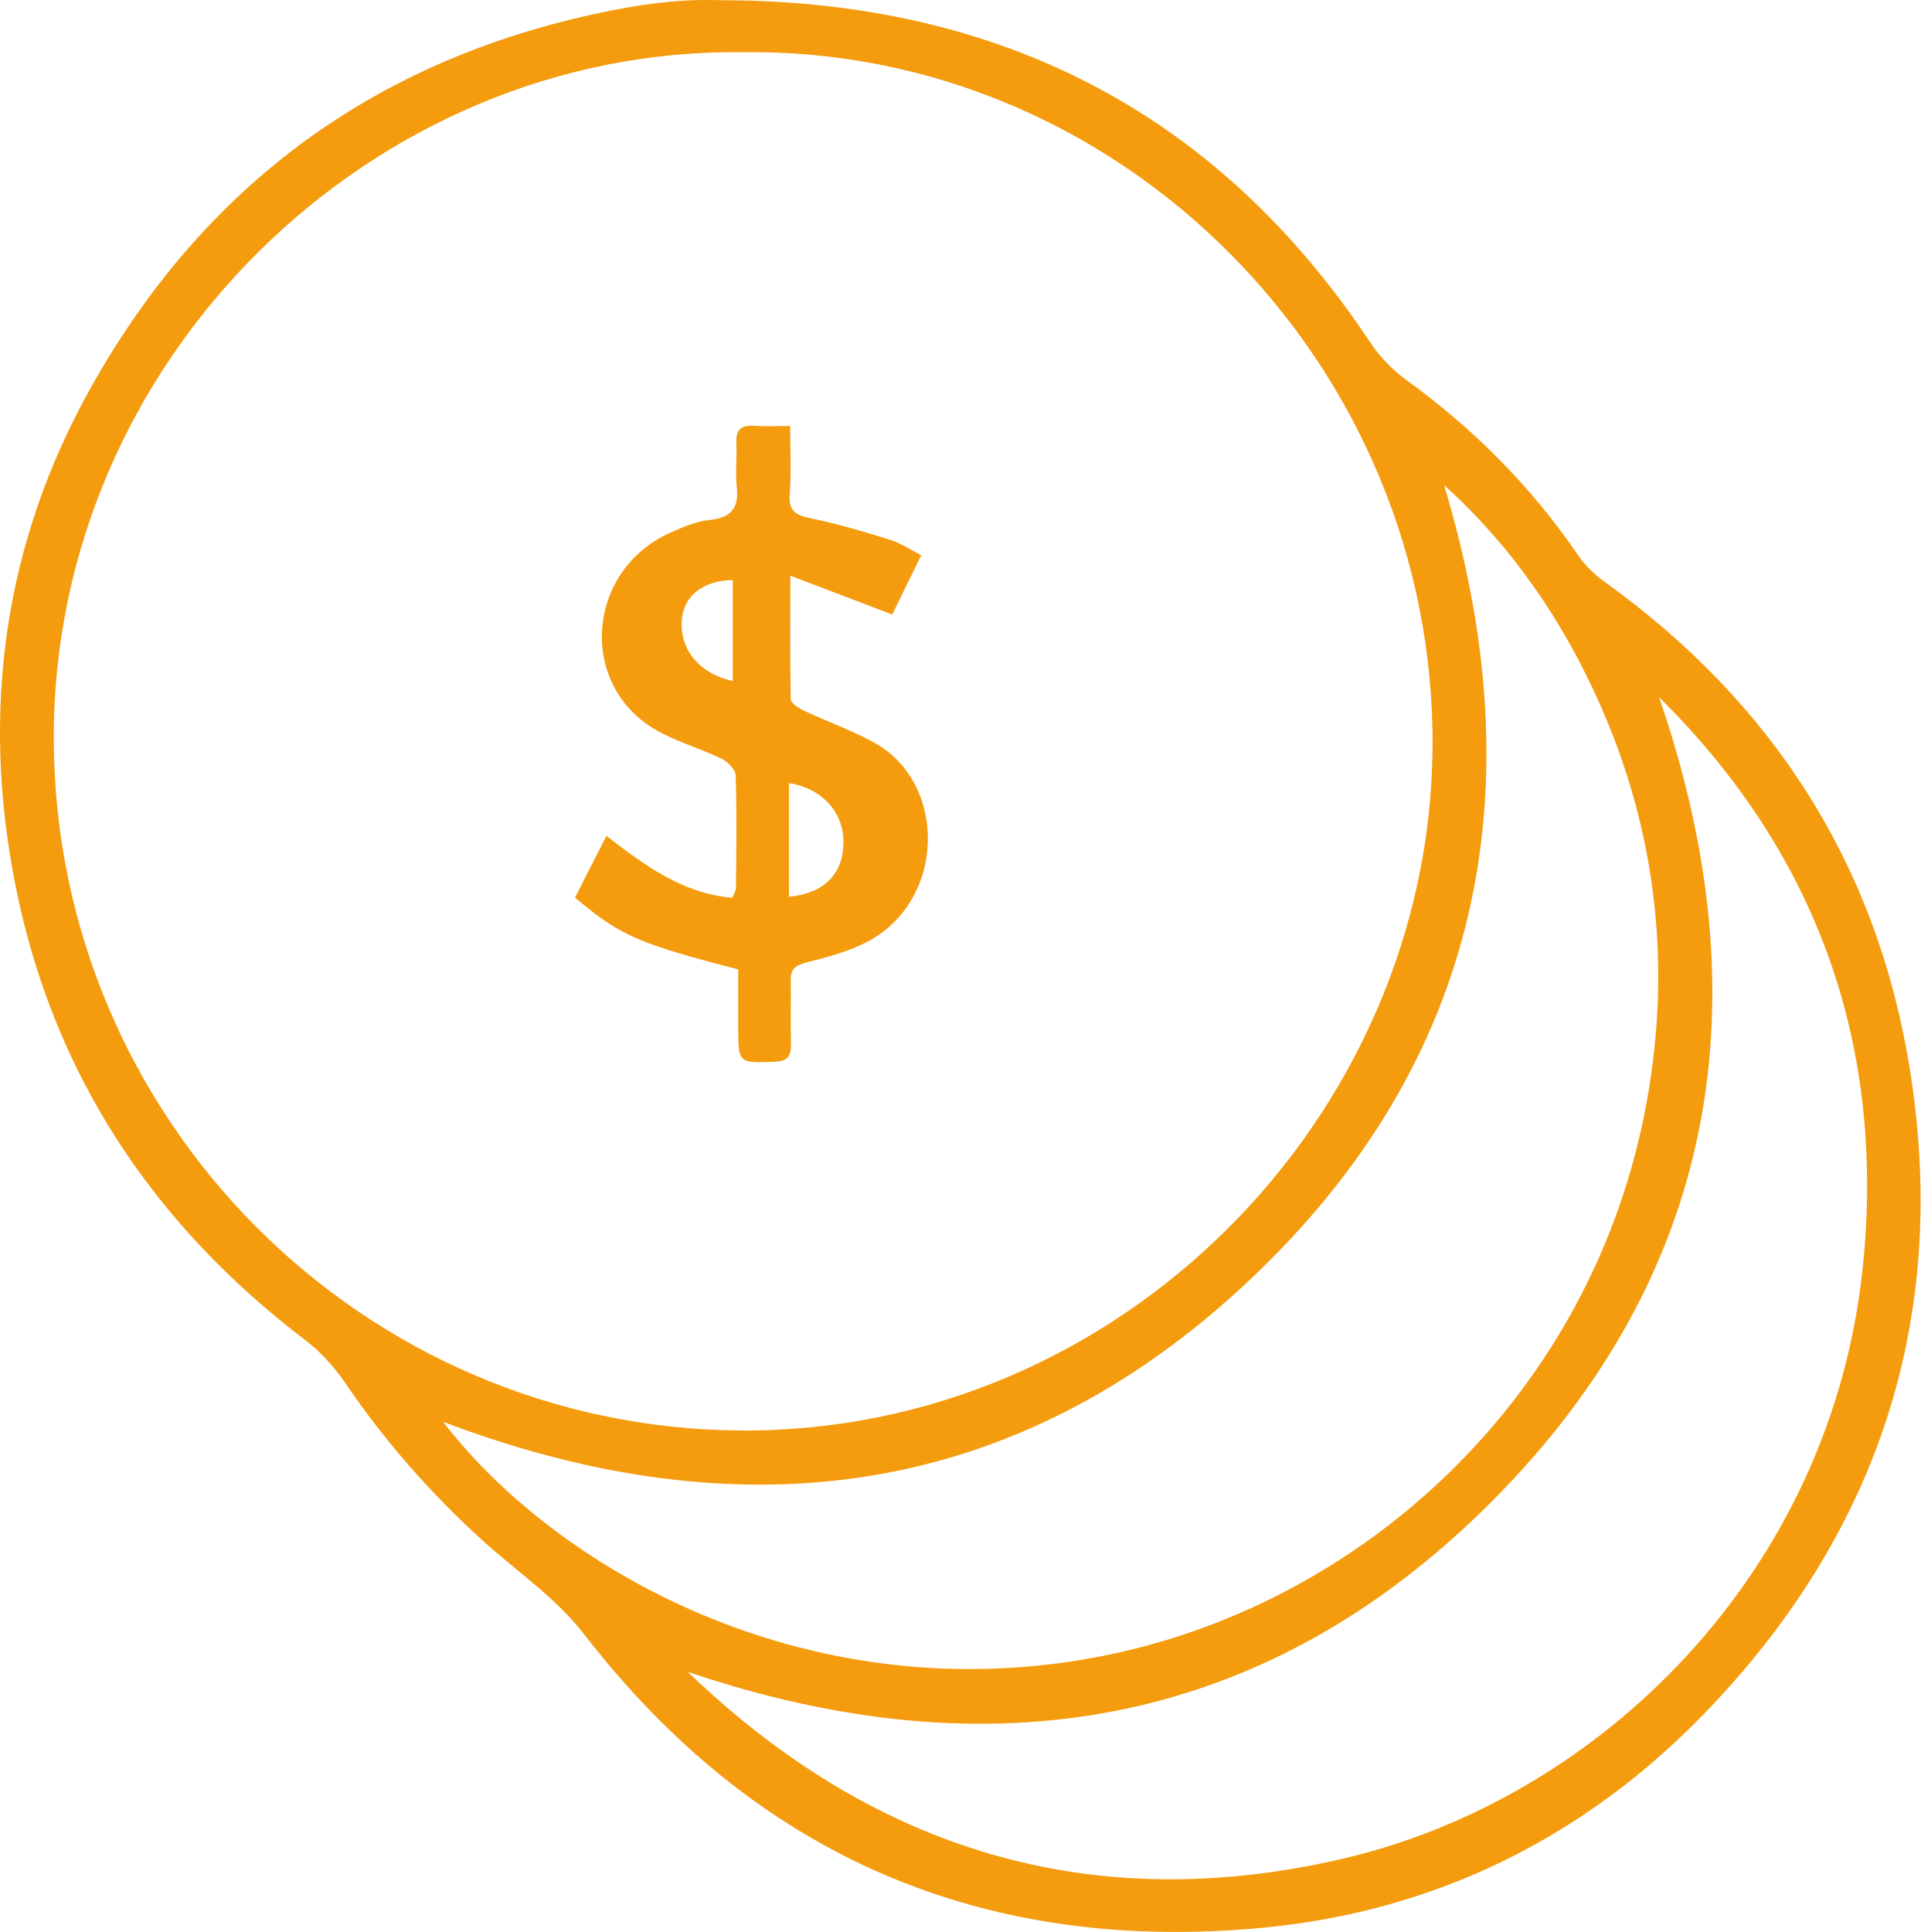
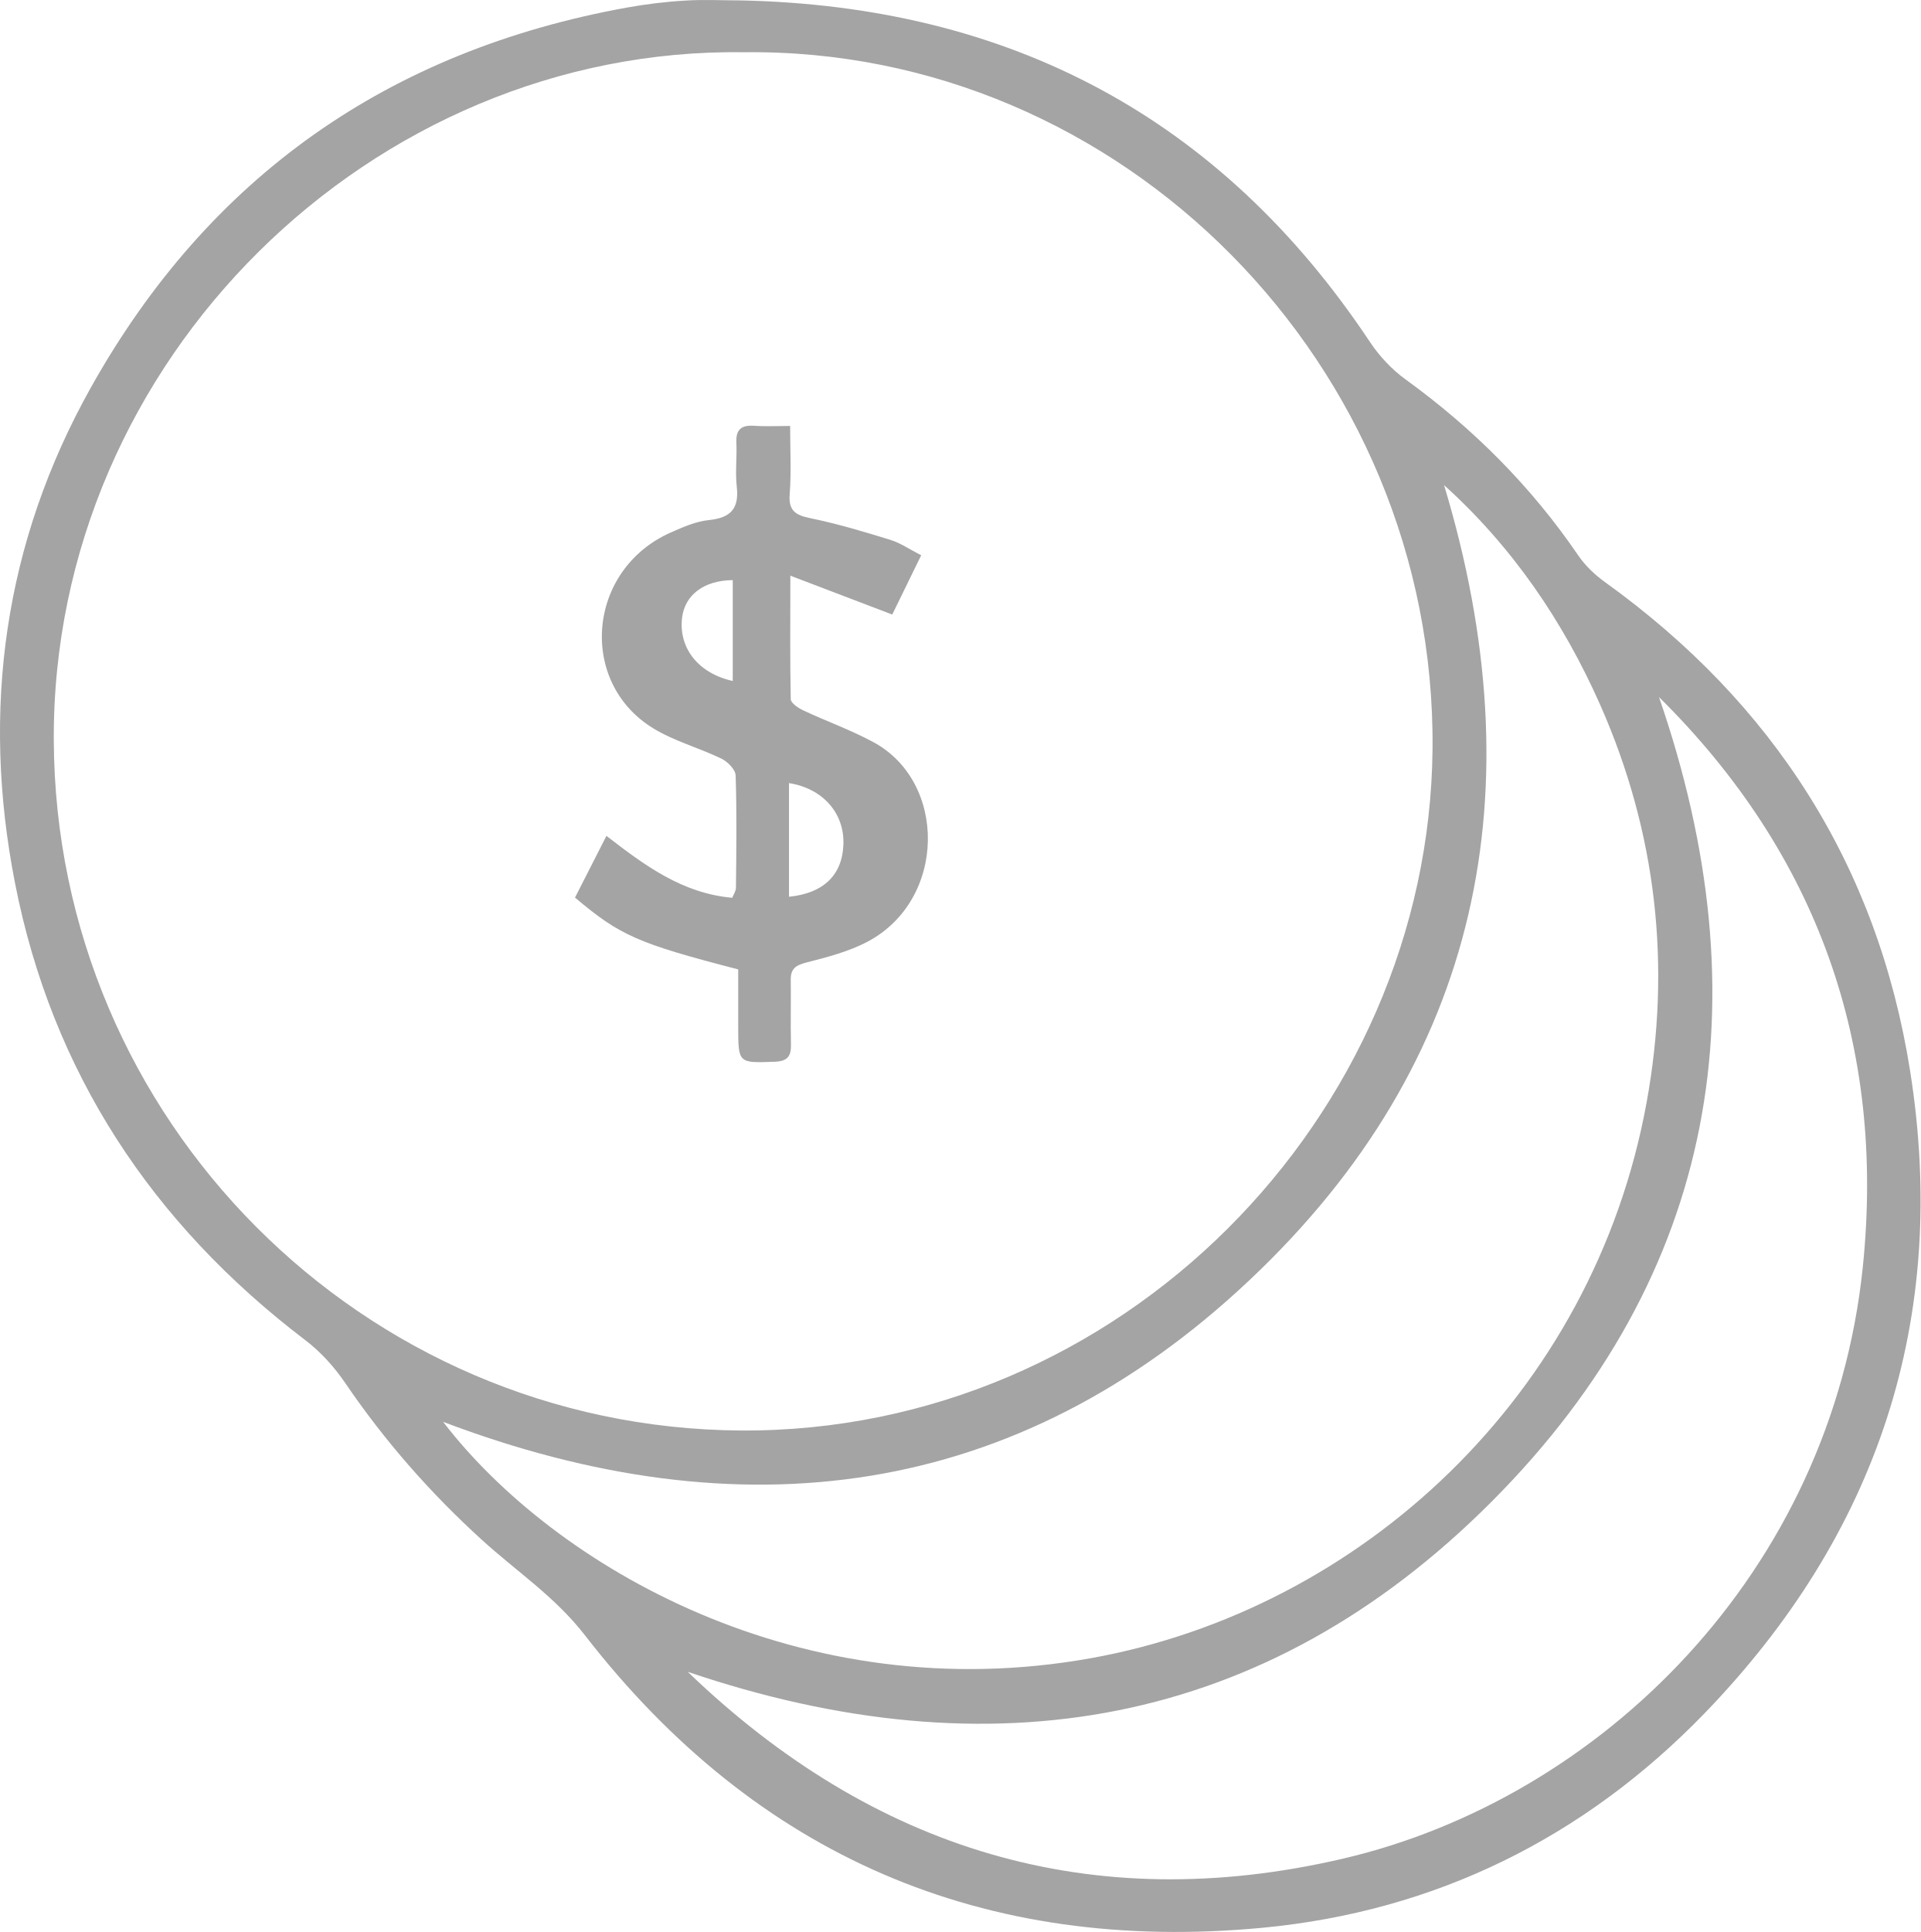
<svg xmlns="http://www.w3.org/2000/svg" version="1.1" id="Layer_1" x="0px" y="0px" width="18.641px" height="18.75px" viewBox="0 0 18.641 18.75" enable-background="new 0 0 18.641 18.75" xml:space="preserve">
  <g>
-     <path fill="#f49c0e" d="M7.19,0.004c2.602,0.055,4.656,1.132,6.108,3.317c0.091,0.136,0.211,0.265,0.344,0.361   c0.656,0.475,1.219,1.038,1.676,1.708c0.068,0.1,0.163,0.19,0.262,0.261c1.635,1.176,2.643,2.751,2.959,4.74   c0.382,2.41-0.315,4.502-2,6.242c-1.166,1.202-2.606,1.917-4.286,2.076c-2.704,0.255-4.914-0.694-6.576-2.839   c-0.291-0.375-0.663-0.619-0.997-0.923c-0.504-0.458-0.947-0.963-1.33-1.526c-0.106-0.156-0.24-0.304-0.391-0.418   c-1.485-1.131-2.454-2.598-2.813-4.431c-0.33-1.682-0.108-3.305,0.737-4.813c1.149-2.05,2.895-3.269,5.204-3.686   C6.272,0.04,6.458,0.017,6.645,0.006C6.827-0.006,7.008,0.004,7.19,0.004 M7.218,0.507C3.615,0.456,0.505,3.49,0.522,7.184   c0.016,3.685,3,6.676,6.669,6.699c3.682,0.022,6.681-3.043,6.713-6.616C13.938,3.54,10.886,0.461,7.218,0.507 M14.016,4.708   c0.891,2.954,0.366,5.593-1.891,7.718c-2.265,2.134-4.939,2.467-7.824,1.373c1.078,1.404,3.478,2.8,6.291,2.293   c2.614-0.472,4.873-2.549,5.39-5.394c0.241-1.324,0.097-2.618-0.45-3.856C15.171,6.027,14.678,5.306,14.016,4.708 M16.102,6.765   c1.012,2.932,0.577,5.599-1.622,7.806c-2.199,2.206-4.87,2.65-7.805,1.654c1.798,1.729,3.918,2.38,6.352,1.815   c2.504-0.581,4.746-2.777,5.053-5.742C18.302,10.146,17.64,8.286,16.102,6.765" />
-     <path fill="#f49c0e" d="M7.165,9.408C6.191,9.156,6.018,9.08,5.581,8.711c0.097-0.192,0.198-0.388,0.305-0.599   c0.375,0.29,0.738,0.558,1.221,0.601C7.12,8.68,7.143,8.648,7.143,8.615c0.004-0.363,0.009-0.727-0.003-1.09   C7.138,7.468,7.062,7.392,7.003,7.363c-0.219-0.106-0.46-0.17-0.665-0.296c-0.73-0.448-0.64-1.539,0.172-1.899   c0.12-0.053,0.246-0.109,0.373-0.121c0.209-0.022,0.292-0.111,0.268-0.323C7.135,4.582,7.154,4.436,7.147,4.292   c-0.005-0.124,0.049-0.167,0.168-0.16c0.11,0.008,0.222,0.002,0.354,0.002c0,0.235,0.012,0.447-0.004,0.657   c-0.014,0.164,0.053,0.208,0.2,0.238c0.263,0.054,0.52,0.131,0.776,0.21c0.099,0.031,0.189,0.093,0.3,0.15   c-0.1,0.205-0.195,0.399-0.281,0.575C8.33,5.838,8.019,5.72,7.671,5.587c0,0.438-0.004,0.818,0.004,1.199   c0.001,0.037,0.073,0.086,0.121,0.108C8.021,7,8.258,7.084,8.476,7.202C9.195,7.589,9.187,8.73,8.424,9.137   C8.24,9.235,8.03,9.289,7.827,9.341c-0.105,0.027-0.154,0.061-0.152,0.17c0.003,0.207-0.003,0.414,0.002,0.62   c0.003,0.116-0.029,0.168-0.156,0.173c-0.356,0.013-0.356,0.018-0.356-0.344V9.408z M7.658,7.6v1.103   c0.339-0.034,0.519-0.215,0.528-0.51C8.196,7.891,7.986,7.652,7.658,7.6 M7.112,5.63C6.833,5.632,6.646,5.774,6.62,5.997   C6.586,6.29,6.778,6.535,7.112,6.609V5.63z" />
+     <path fill="#A4A4A4" d="M7.19,0.004c2.602,0.055,4.656,1.132,6.108,3.317c0.091,0.136,0.211,0.265,0.344,0.361   c0.656,0.475,1.219,1.038,1.676,1.708c0.068,0.1,0.163,0.19,0.262,0.261c1.635,1.176,2.643,2.751,2.959,4.74   c0.382,2.41-0.315,4.502-2,6.242c-1.166,1.202-2.606,1.917-4.286,2.076c-2.704,0.255-4.914-0.694-6.576-2.839   c-0.291-0.375-0.663-0.619-0.997-0.923c-0.504-0.458-0.947-0.963-1.33-1.526c-0.106-0.156-0.24-0.304-0.391-0.418   c-1.485-1.131-2.454-2.598-2.813-4.431c-0.33-1.682-0.108-3.305,0.737-4.813c1.149-2.05,2.895-3.269,5.204-3.686   C6.272,0.04,6.458,0.017,6.645,0.006C6.827-0.006,7.008,0.004,7.19,0.004 M7.218,0.507C3.615,0.456,0.505,3.49,0.522,7.184   c0.016,3.685,3,6.676,6.669,6.699c3.682,0.022,6.681-3.043,6.713-6.616C13.938,3.54,10.886,0.461,7.218,0.507 M14.016,4.708   c0.891,2.954,0.366,5.593-1.891,7.718c-2.265,2.134-4.939,2.467-7.824,1.373c1.078,1.404,3.478,2.8,6.291,2.293   c2.614-0.472,4.873-2.549,5.39-5.394c0.241-1.324,0.097-2.618-0.45-3.856C15.171,6.027,14.678,5.306,14.016,4.708 M16.102,6.765   c1.012,2.932,0.577,5.599-1.622,7.806c-2.199,2.206-4.87,2.65-7.805,1.654c1.798,1.729,3.918,2.38,6.352,1.815   c2.504-0.581,4.746-2.777,5.053-5.742C18.302,10.146,17.64,8.286,16.102,6.765" />
+     <path fill="#A4A4A4" d="M7.165,9.408C6.191,9.156,6.018,9.08,5.581,8.711c0.097-0.192,0.198-0.388,0.305-0.599   c0.375,0.29,0.738,0.558,1.221,0.601C7.12,8.68,7.143,8.648,7.143,8.615c0.004-0.363,0.009-0.727-0.003-1.09   C7.138,7.468,7.062,7.392,7.003,7.363c-0.219-0.106-0.46-0.17-0.665-0.296c-0.73-0.448-0.64-1.539,0.172-1.899   c0.12-0.053,0.246-0.109,0.373-0.121c0.209-0.022,0.292-0.111,0.268-0.323C7.135,4.582,7.154,4.436,7.147,4.292   c-0.005-0.124,0.049-0.167,0.168-0.16c0.11,0.008,0.222,0.002,0.354,0.002c0,0.235,0.012,0.447-0.004,0.657   c-0.014,0.164,0.053,0.208,0.2,0.238c0.263,0.054,0.52,0.131,0.776,0.21c0.099,0.031,0.189,0.093,0.3,0.15   c-0.1,0.205-0.195,0.399-0.281,0.575C8.33,5.838,8.019,5.72,7.671,5.587c0,0.438-0.004,0.818,0.004,1.199   c0.001,0.037,0.073,0.086,0.121,0.108C8.021,7,8.258,7.084,8.476,7.202C9.195,7.589,9.187,8.73,8.424,9.137   C8.24,9.235,8.03,9.289,7.827,9.341c-0.105,0.027-0.154,0.061-0.152,0.17c0.003,0.207-0.003,0.414,0.002,0.62   c0.003,0.116-0.029,0.168-0.156,0.173c-0.356,0.013-0.356,0.018-0.356-0.344V9.408z M7.658,7.6v1.103   c0.339-0.034,0.519-0.215,0.528-0.51C8.196,7.891,7.986,7.652,7.658,7.6 M7.112,5.63C6.833,5.632,6.646,5.774,6.62,5.997   C6.586,6.29,6.778,6.535,7.112,6.609V5.63z" />
  </g>
</svg>
